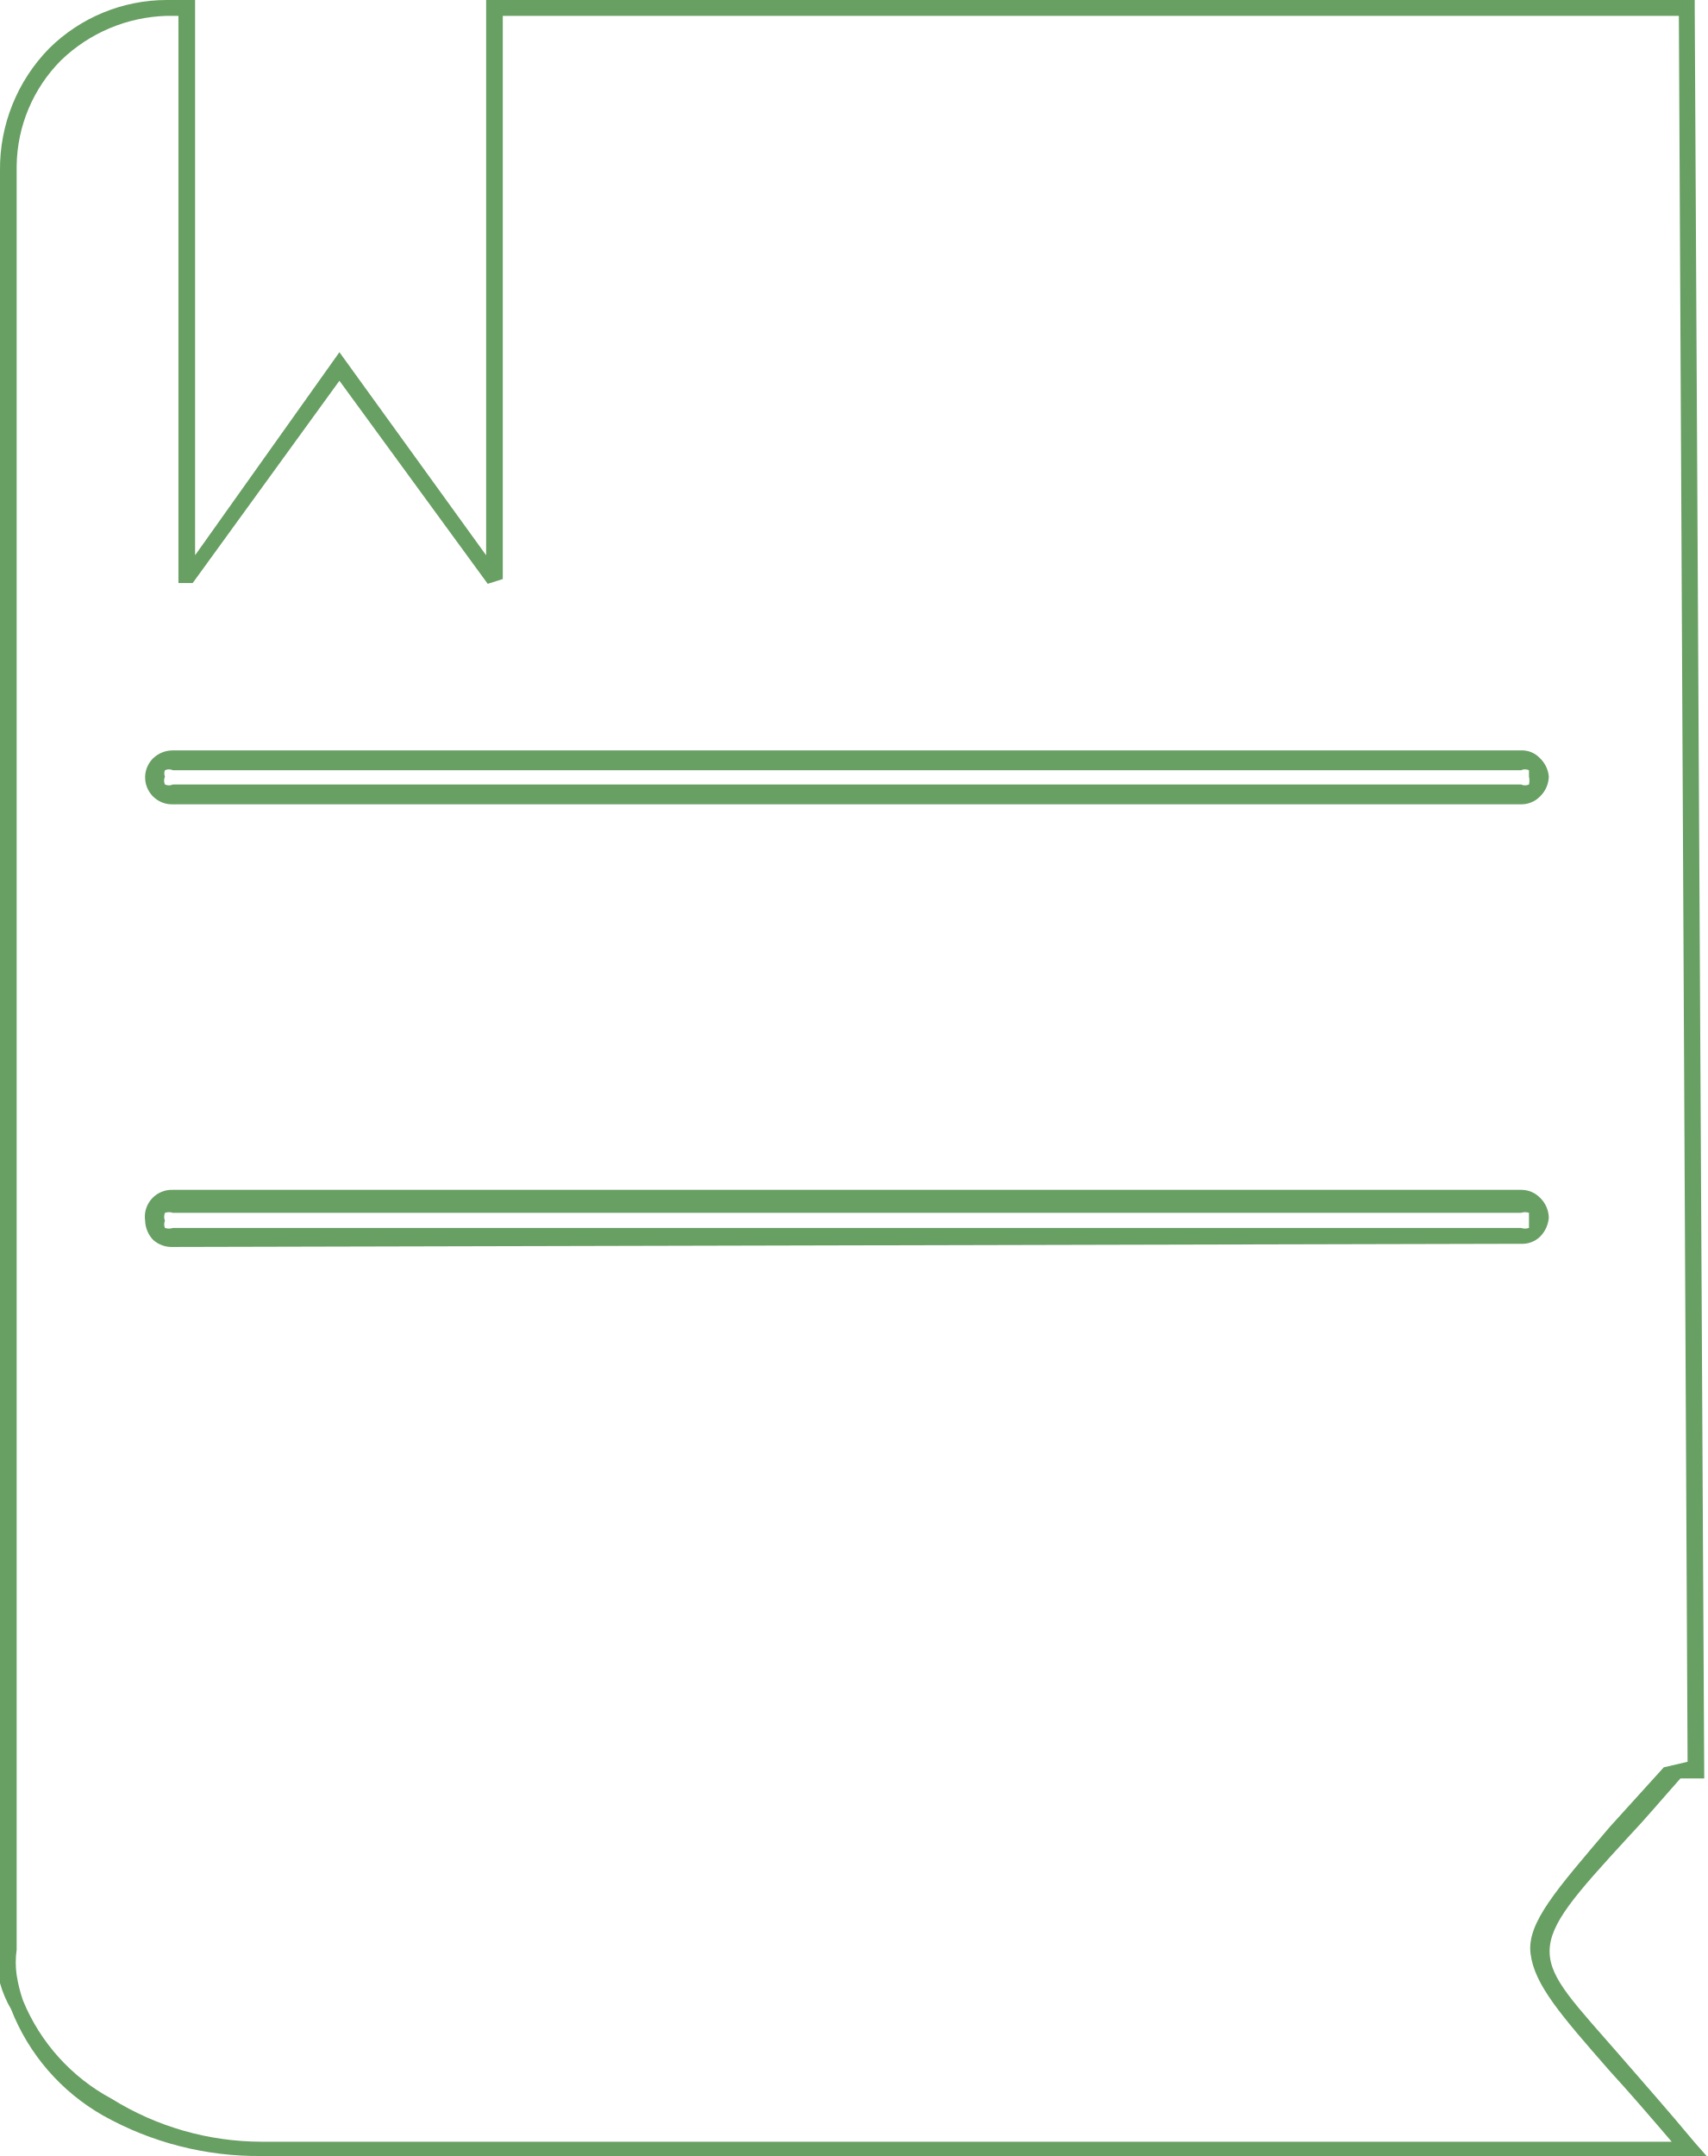
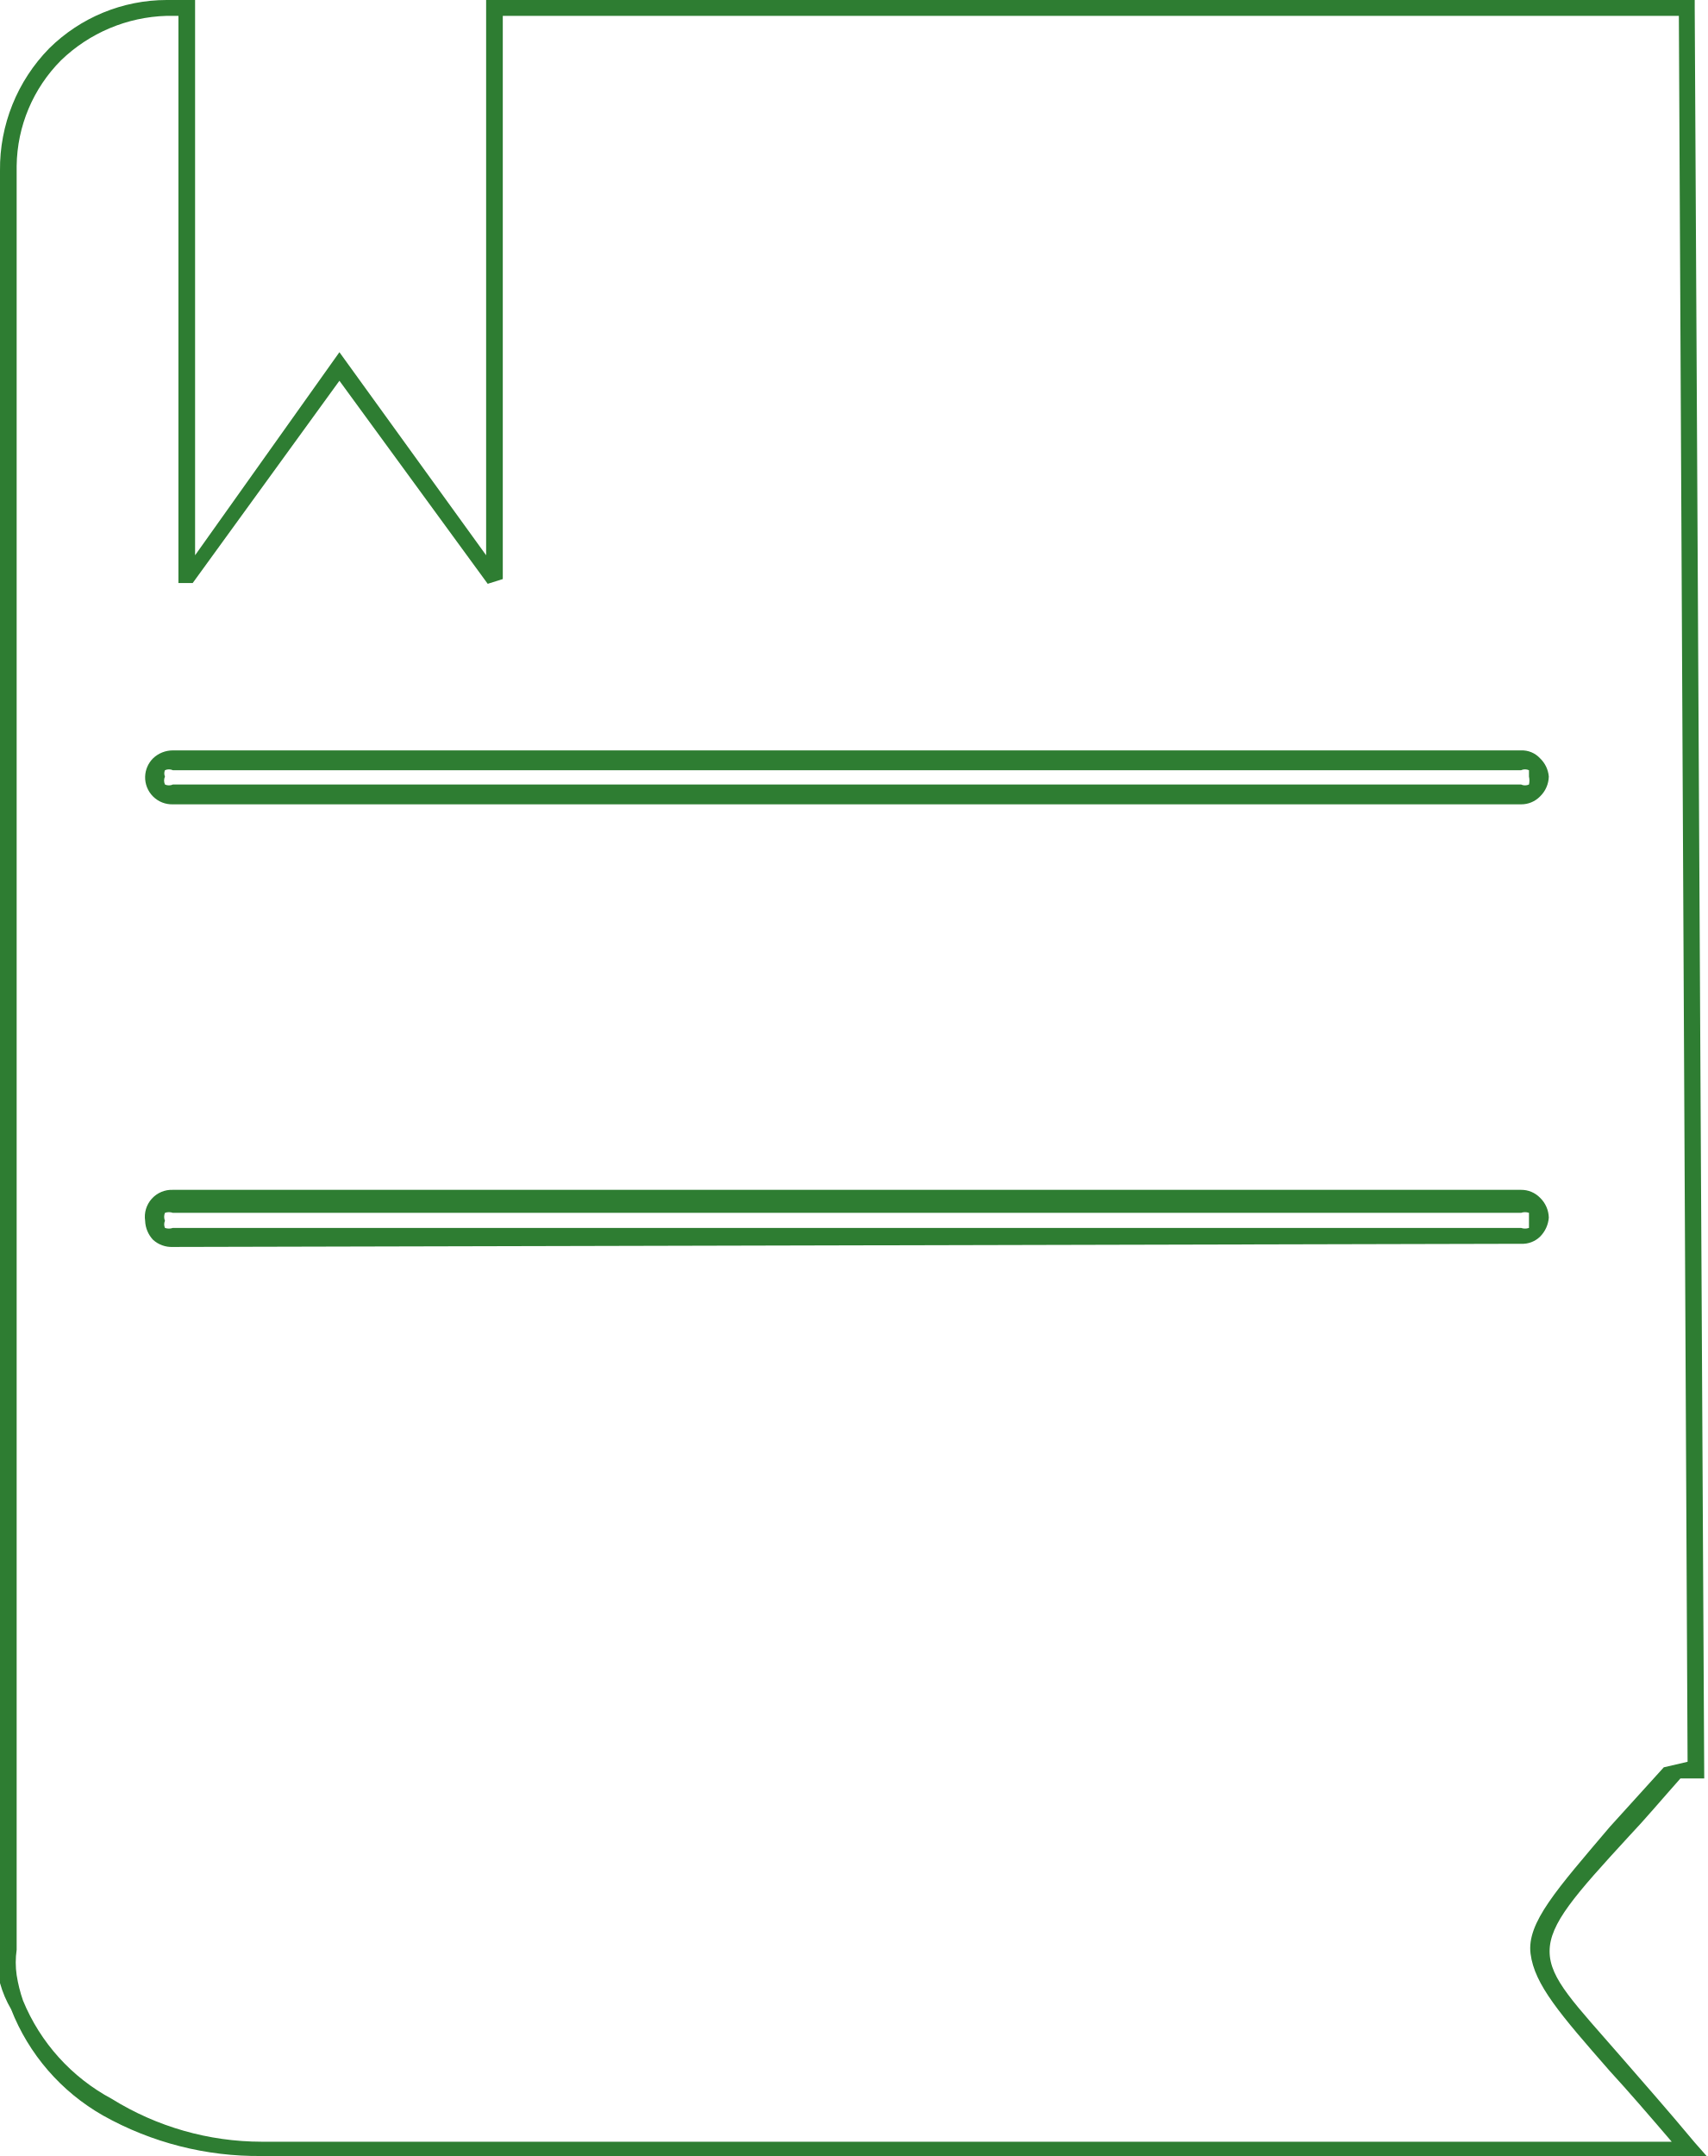
<svg xmlns="http://www.w3.org/2000/svg" viewBox="0 0 21.53 27.18">
  <defs>
    <style>
      .cls-1 {
-         fill: #689f63;
+         fill: #2e7d32;
      }
    </style>
  </defs>
  <g id="Слой_2" data-name="Слой 2">
    <g id="Слой_1-2" data-name="Слой 1">
      <path class="cls-1" d="M21.28,22.21,21.17.2H6.34V7.3l-.19.06L4.28,4.8,2.43,7.35l-.18,0V.2H2.1A2,2,0,0,0,.77.76,1.92,1.92,0,0,0,.21,2.09v0c0,5,0,10,0,15,0,2.36,0,4.72,0,7.49a1.12,1.12,0,0,0,0,.32,1.87,1.87,0,0,0,.08.32,2.47,2.47,0,0,0,1.12,1.24A3.59,3.59,0,0,0,3.3,27H21.08c-.3-.35-.55-.64-.78-.89-.63-.72-.95-1.09-1-1.48s.33-.81,1-1.6l.68-.75,0,0ZM21.37.1l.12,22.32h-.3c-.24.27-.45.52-.65.73-.68.74-1,1.1-1,1.45s.32.66.91,1.34c.26.3.57.65.92,1.07l.15.17H3.3a4,4,0,0,1-2-.51A2.65,2.65,0,0,1,.14,25.33l0,0,0,0v0A1.39,1.39,0,0,1,0,25a1.53,1.53,0,0,1,0-.36c0-2.23,0-4.86,0-7.49,0-5,0-10,0-15v0A2.17,2.17,0,0,1,.62.61,2.11,2.11,0,0,1,2.1,0a2.16,2.16,0,0,1,.36,0V7L4.28,4.44,6.13,7V0H21.37ZM2.18,15.72a.35.35,0,0,1-.25-.09.37.37,0,0,1-.1-.24A.34.34,0,0,1,2.18,15h17a.33.33,0,0,1,.24.1.36.36,0,0,1,.11.25.38.38,0,0,1-.11.24.32.32,0,0,1-.24.09Zm-.1-.24a.15.15,0,0,0,.1,0h17a.15.15,0,0,0,.1,0s0-.05,0-.09,0-.07,0-.1a.15.15,0,0,0-.1,0h-17a.15.15,0,0,0-.1,0,.13.13,0,0,0,0,.1.11.11,0,0,0,0,.09Zm.1-5.34a.34.34,0,0,1-.35-.35.34.34,0,0,1,.1-.23.36.36,0,0,1,.25-.1h17a.31.31,0,0,1,.24.1.36.36,0,0,1,.11.23.36.36,0,0,1-.11.25.33.33,0,0,1-.24.1Zm-.1-.25a.12.12,0,0,0,.1,0h17a.12.12,0,0,0,.1,0,.23.23,0,0,0,0-.1s0-.06,0-.08a.12.12,0,0,0-.1,0h-17a.12.12,0,0,0-.1,0,.1.1,0,0,0,0,.08.12.12,0,0,0,0,.1Z" />
    </g>
  </g>
</svg>
